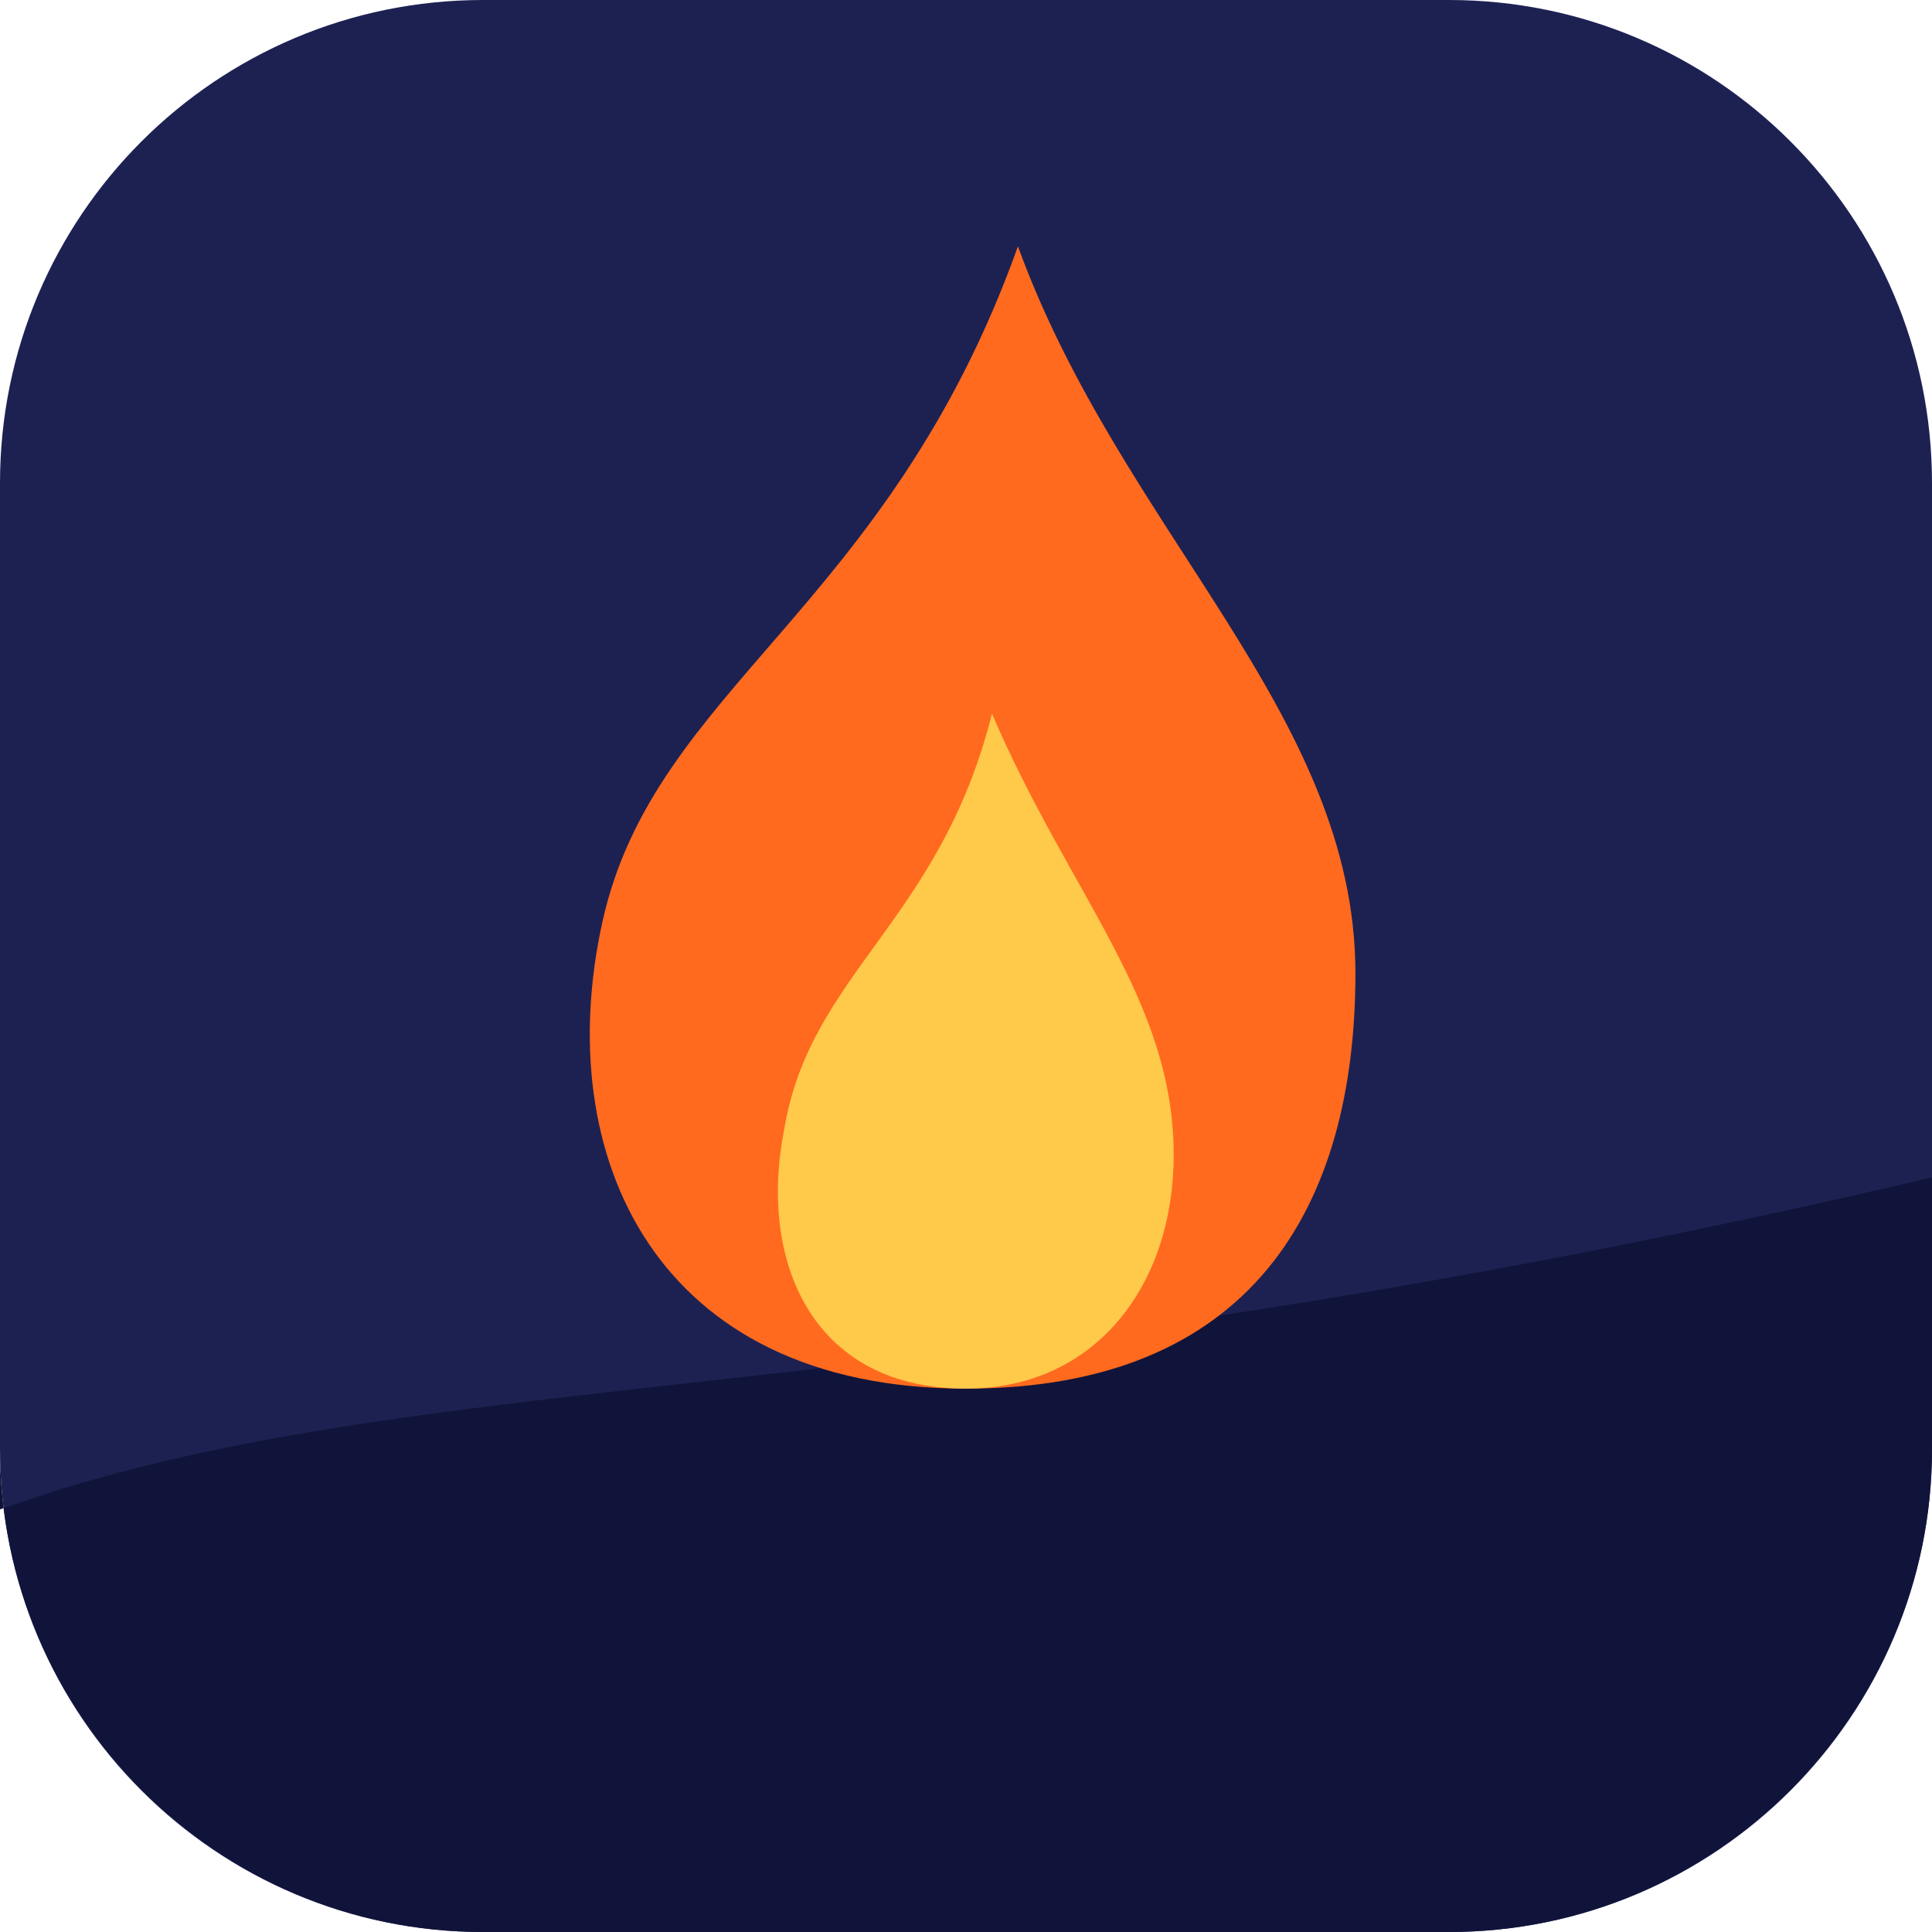
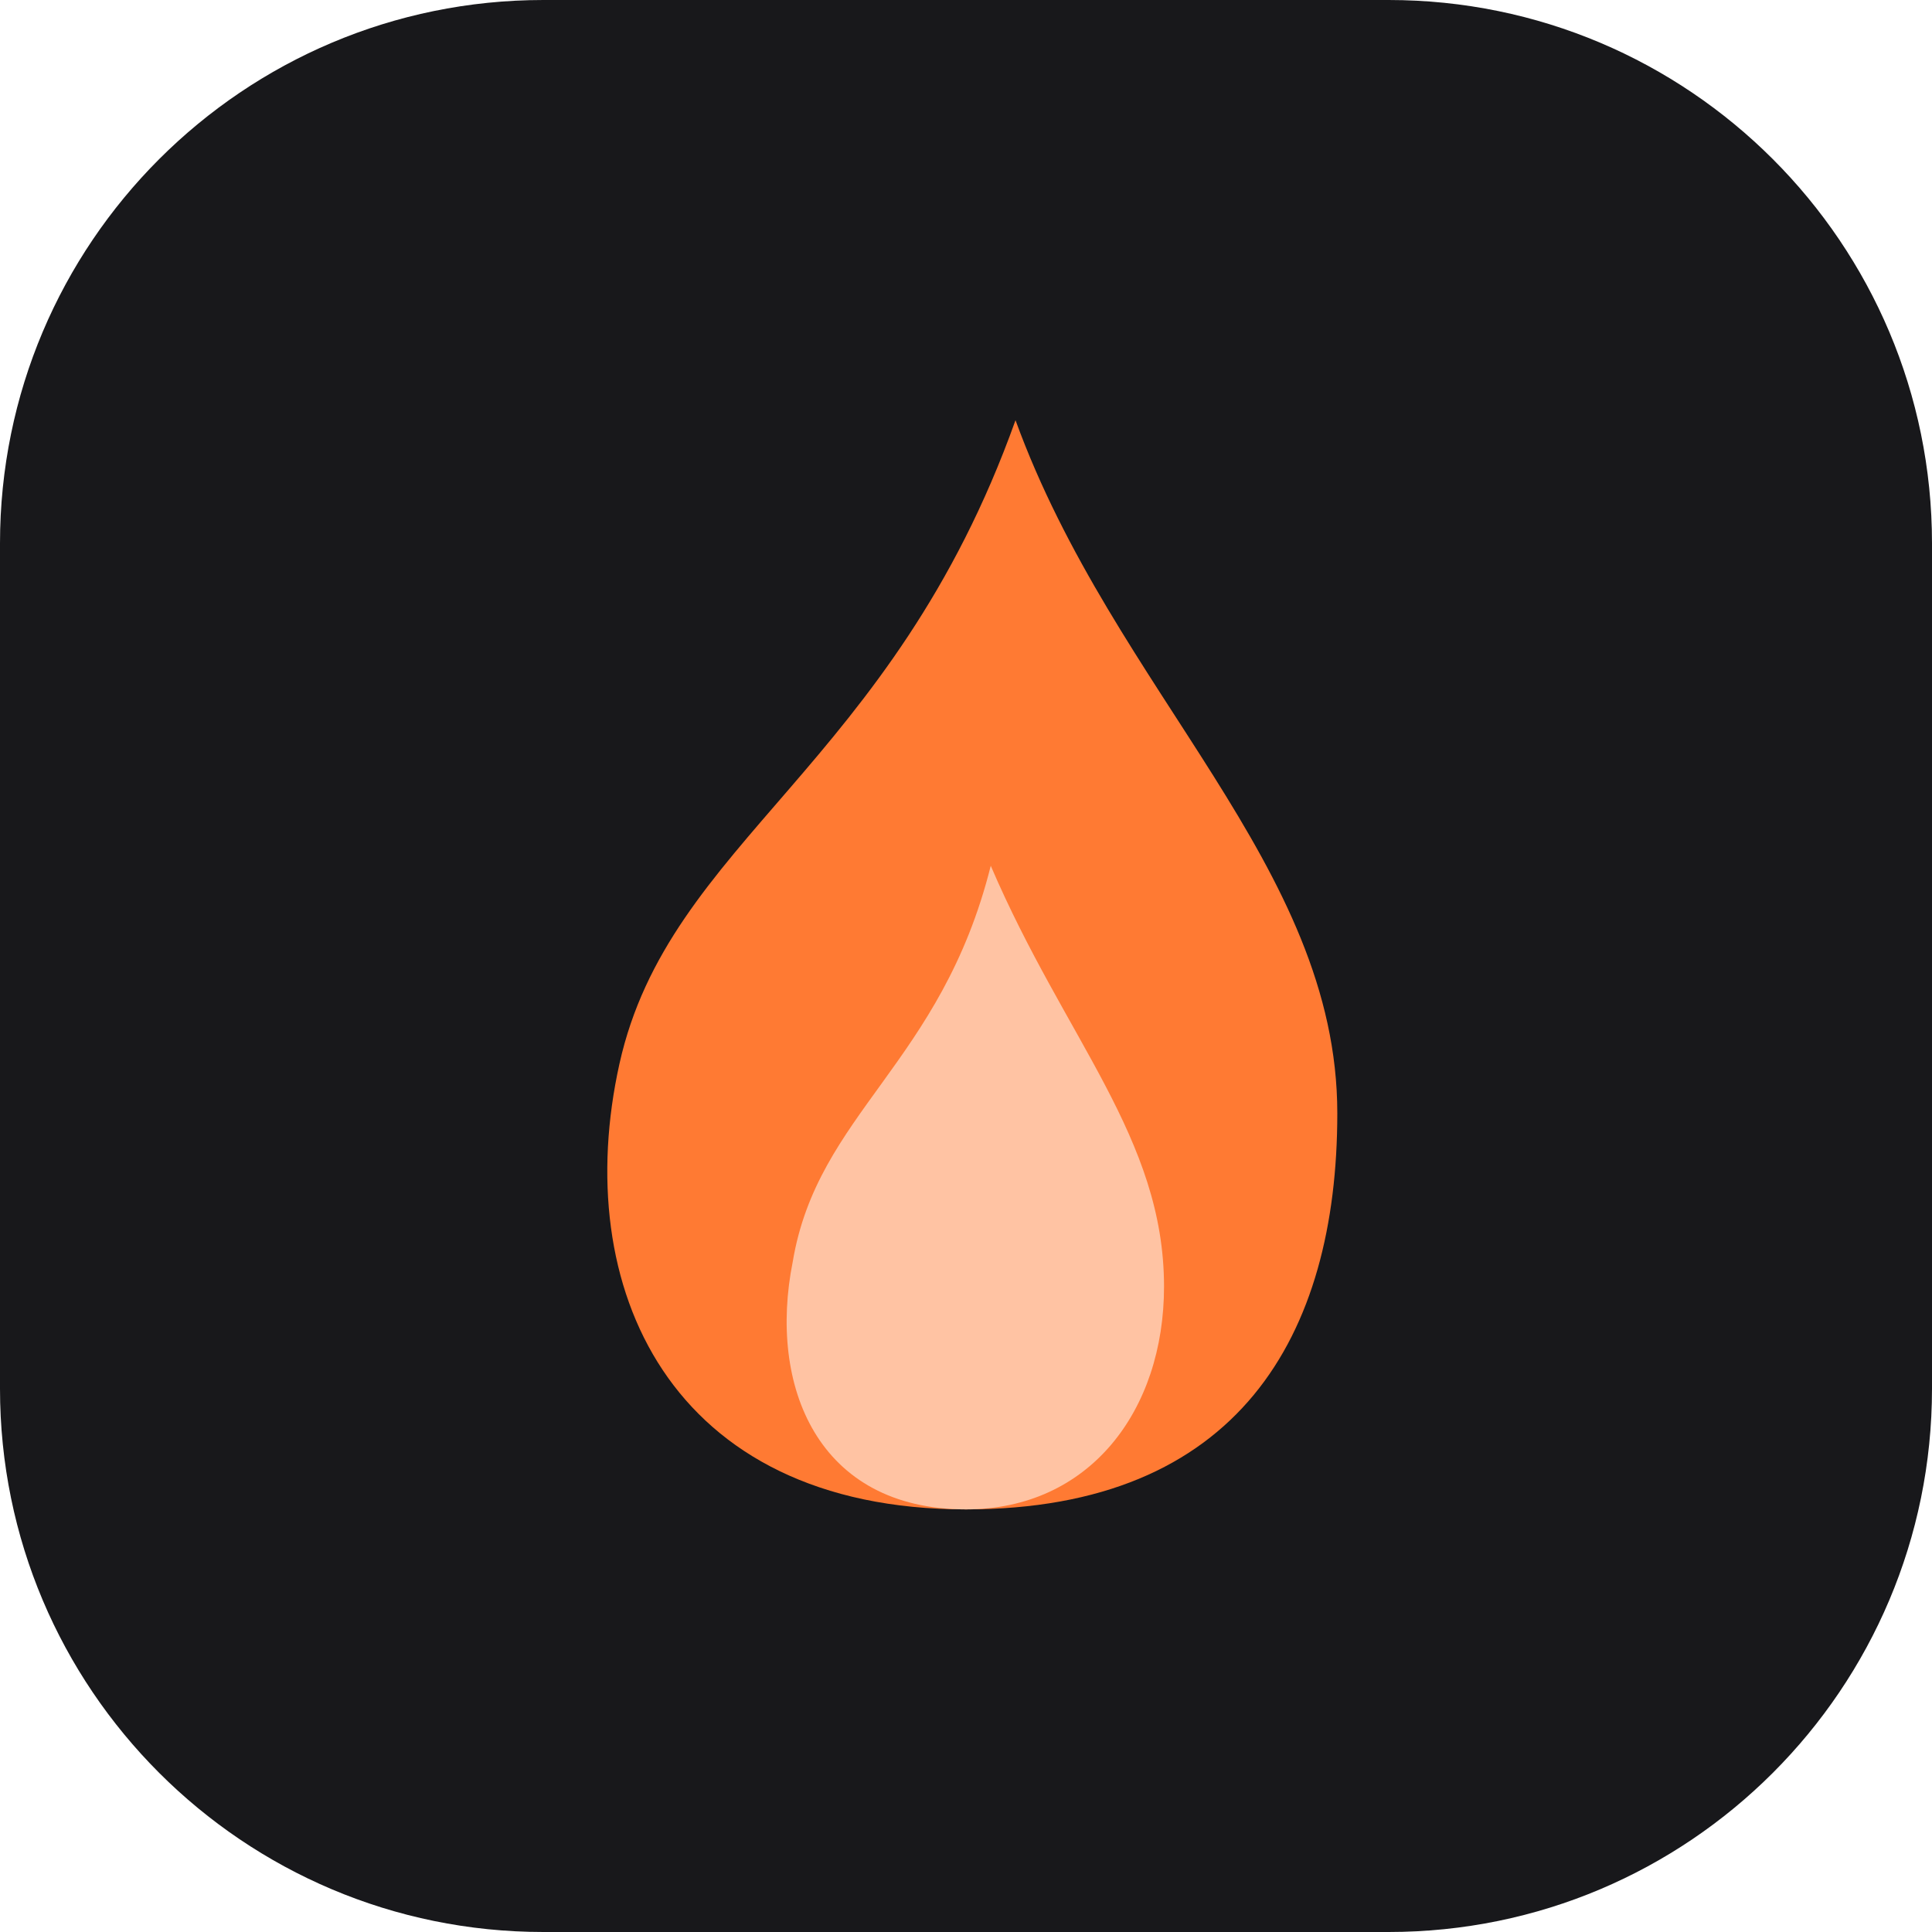
<svg xmlns="http://www.w3.org/2000/svg" width="64" height="64" viewBox="0 0 64 64">
-   <rect width="64" height="64" rx="16" fill="#1d2152" />
-   <path d="M0 50C14 45 30 47 64 39V48C64 56.8 56.8 64 48 64H16C7.2 64 0 56.8 0 48Z" fill="#11143a" />
-   <g transform="translate(32 46) scale(0.86)">
-     <path d="M0 0C-12 0-16-9-14-18C-12-27-3-30 2-44C6-33 15-26 15-16C15-7 11 0 0 0Z" fill="#ff6a1f" />
-     <path d="M0 0C-6 0-8-5-7-10C-6-16-1-18 1-26C4-19 8-15 8-9C8-4 5 0 0 0Z" fill="#ffc94a" />
+   <rect width="64" height="64" rx="18" fill="#18181b" />
+   <g transform="translate(32 50) scale(0.82)">
+     <path d="M0 0C-12 0-16-9-14-18C-12-27-3-30 2-44C6-33 15-26 15-16C15-7 11 0 0 0Z" fill="#ff7a33" />
+     <path d="M0 0C-6 0-8-5-7-10C-6-16-1-18 1-26C4-19 8-15 8-9C8-4 5 0 0 0Z" fill="#ffc3a3" />
  </g>
</svg>
